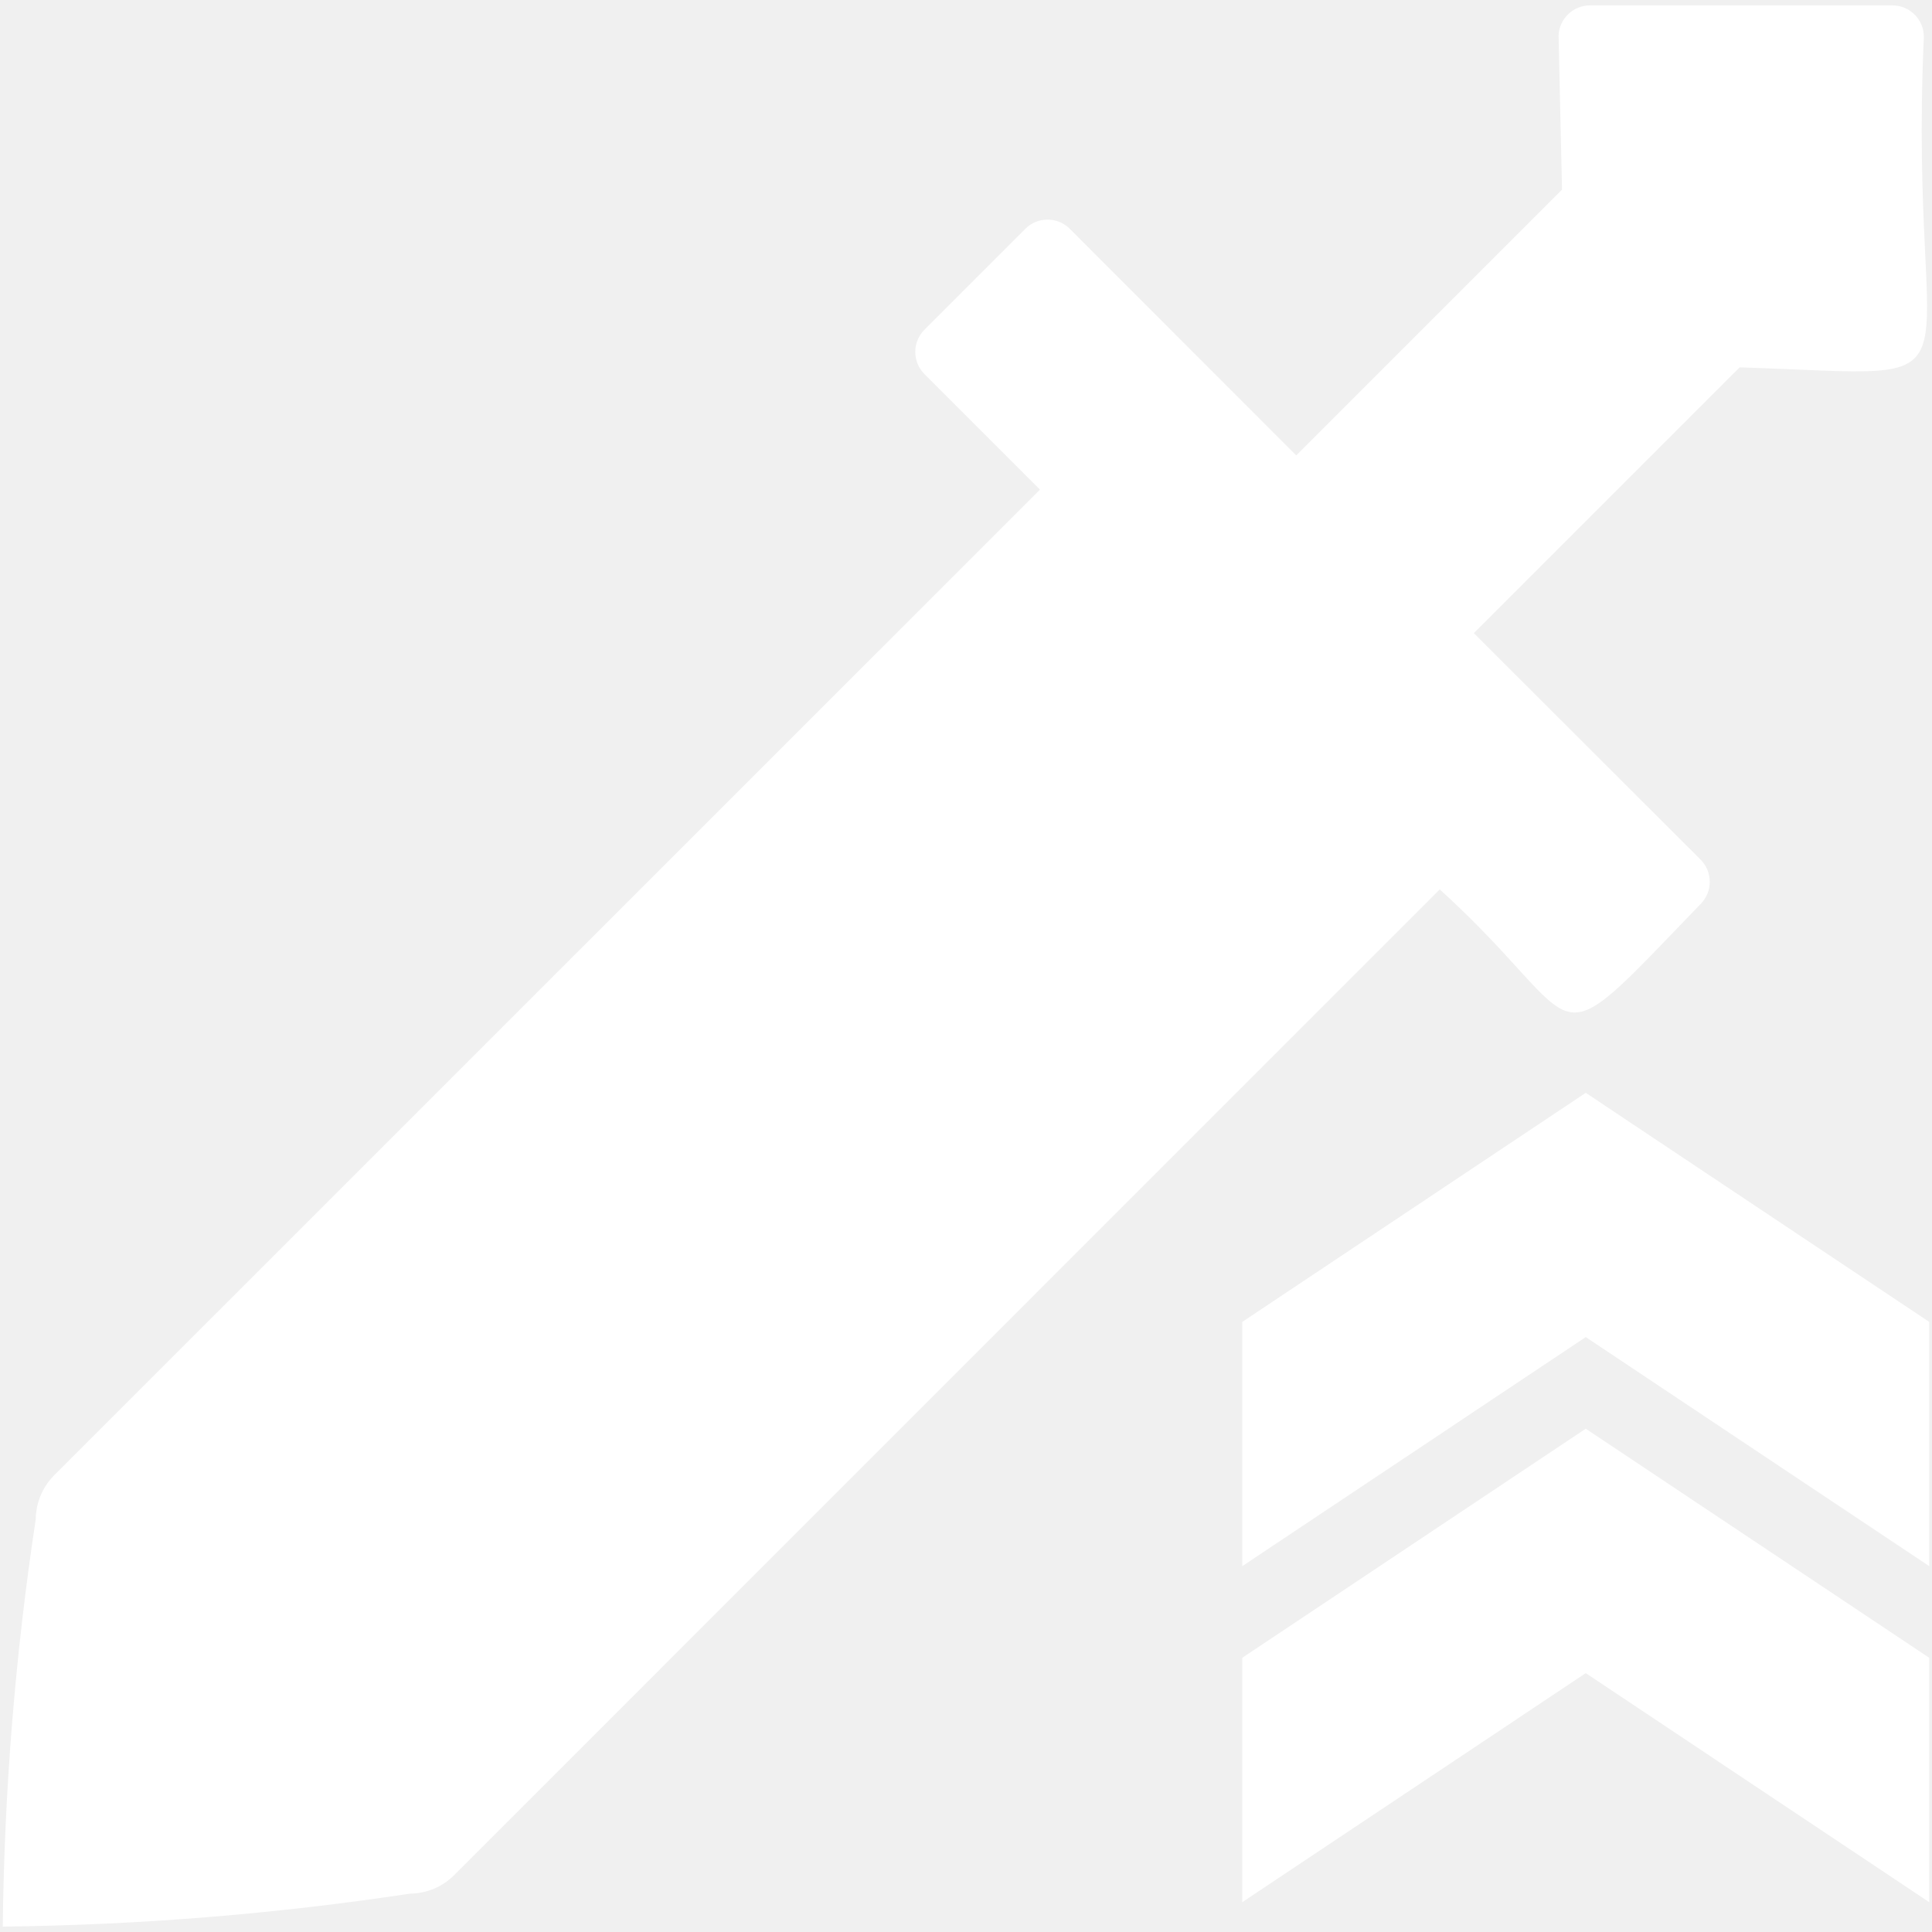
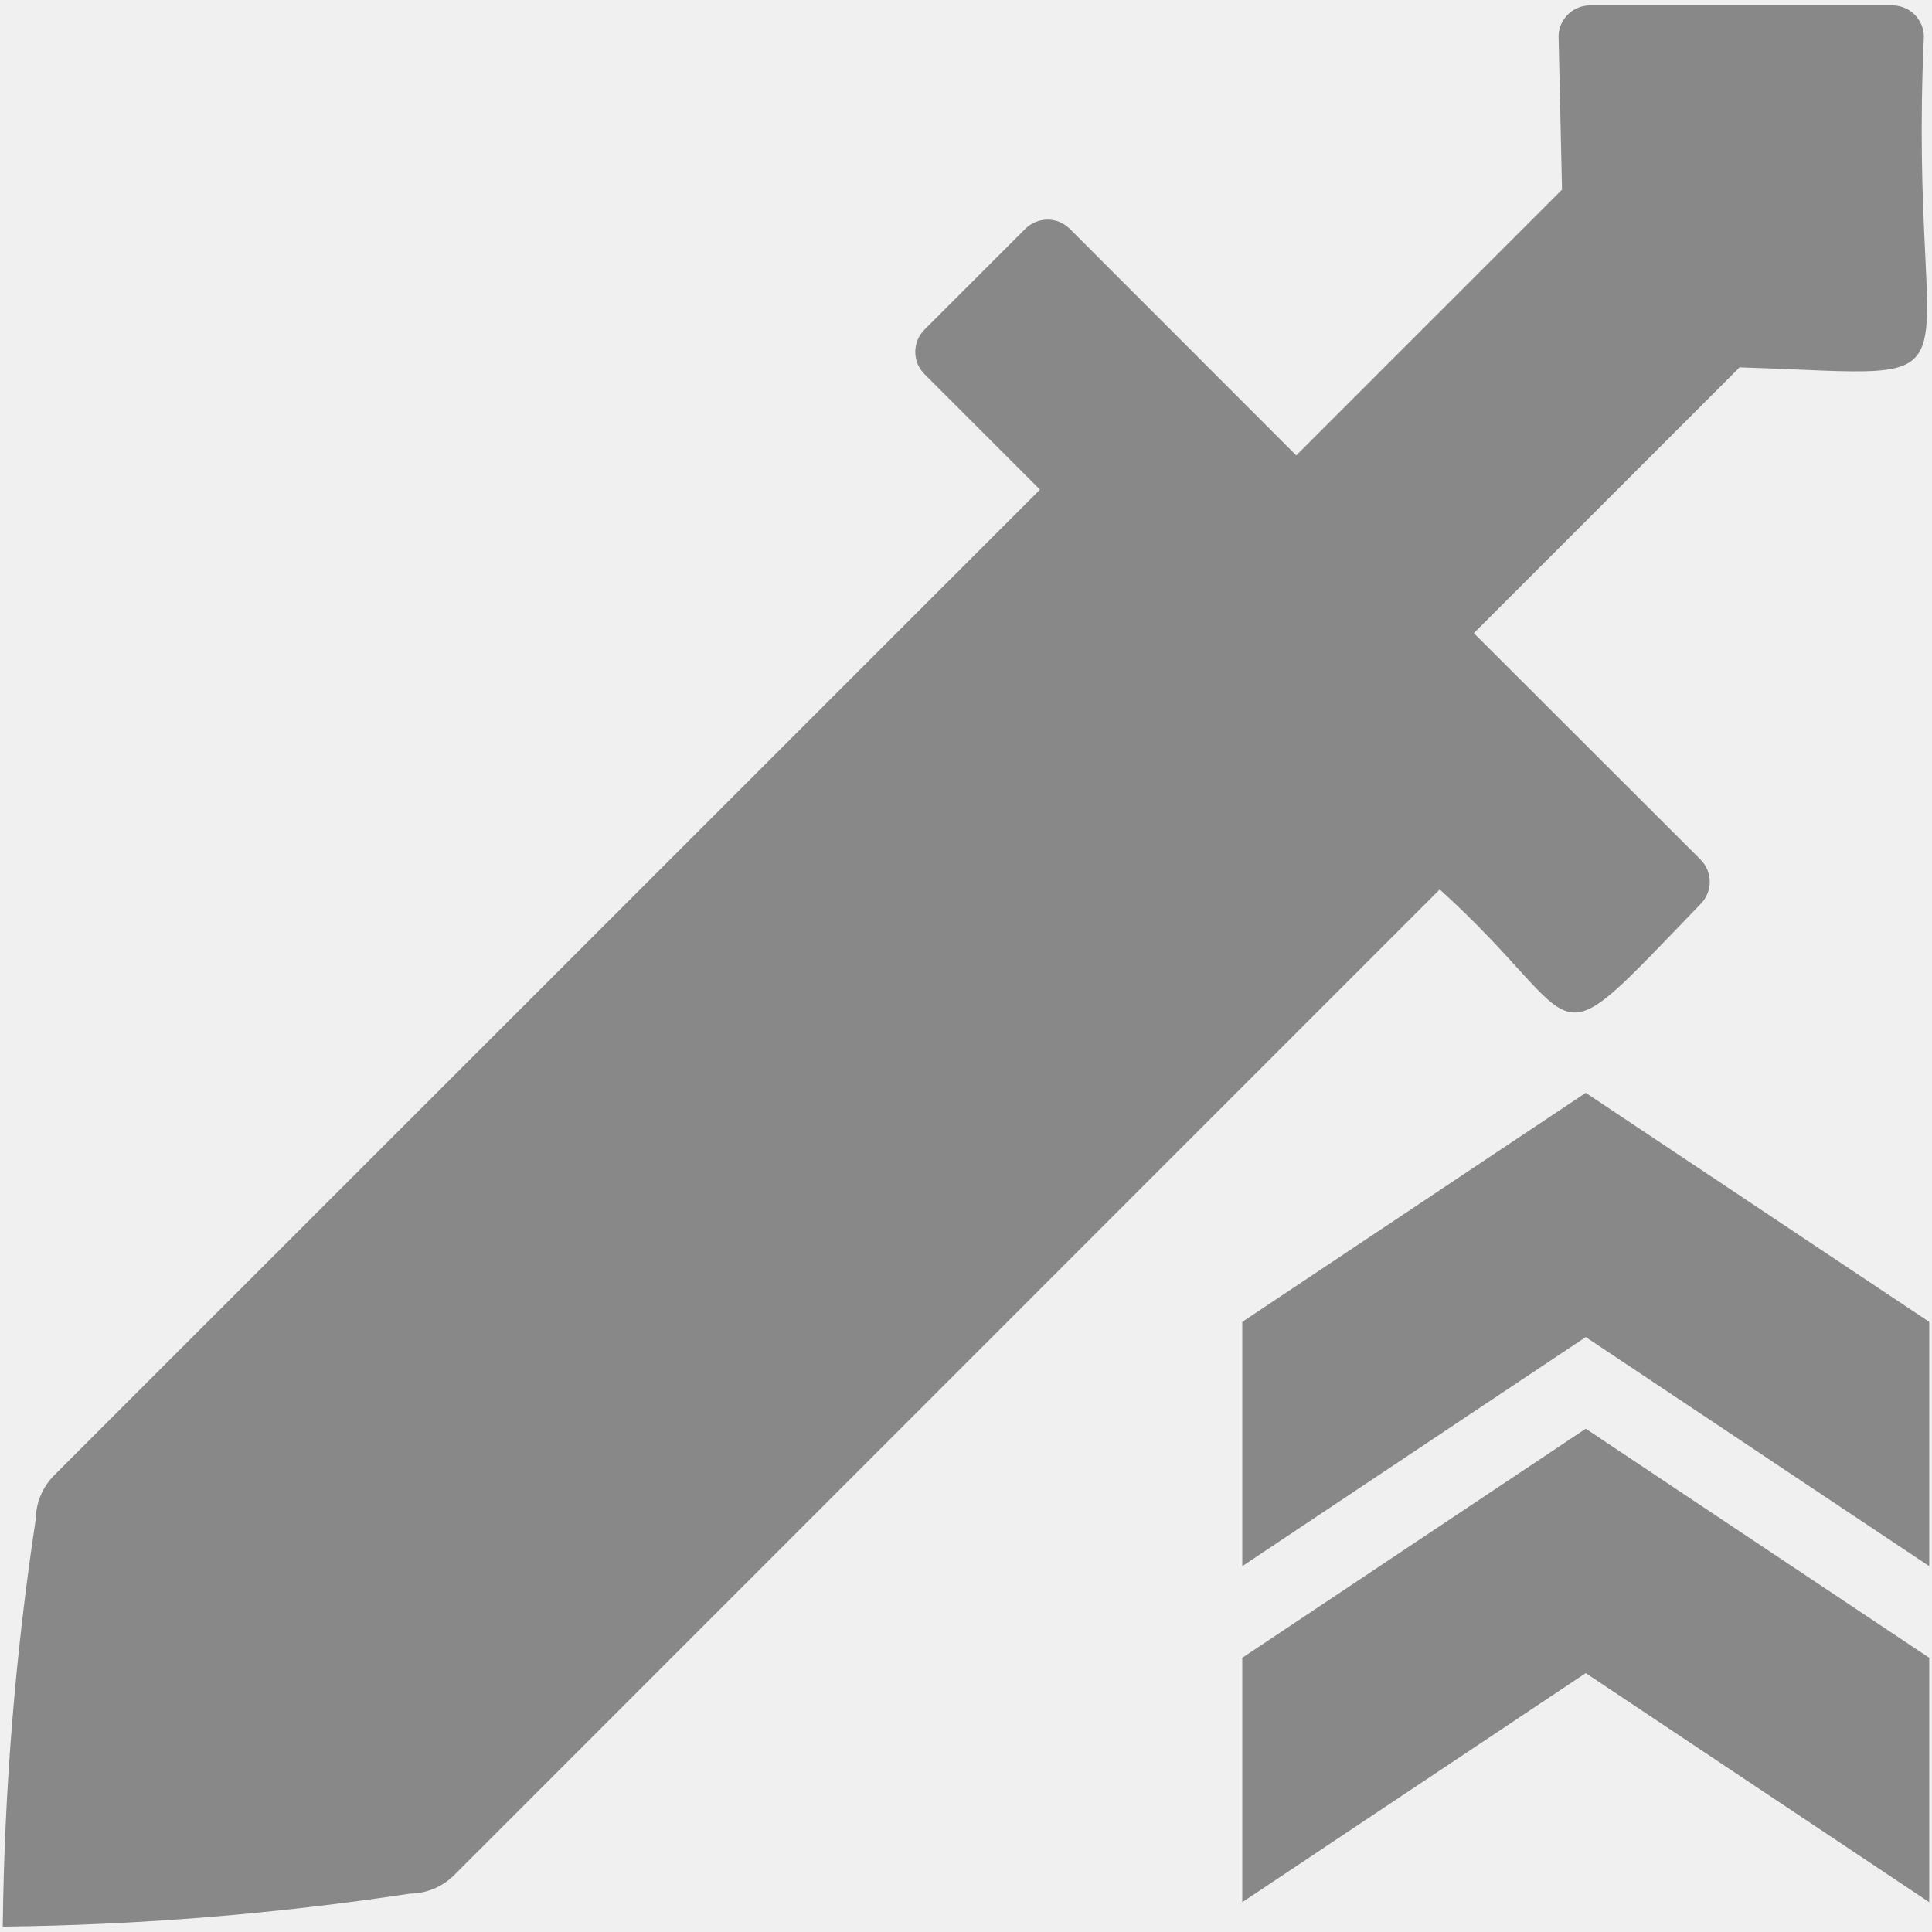
<svg xmlns="http://www.w3.org/2000/svg" viewBox="0 0 14 14">
-   <path fill="#ffffff" d="m11.491 7.919-2.489 1.66v1.77l2.489-1.66 2.489 1.66v-1.77zm0 2.434-2.489 1.66v1.771l2.489-1.66 2.489 1.66v-1.771ZM7.43 1.658l-.731.731a.228.228 0 0 0 0 .322l.837.837-7.144 7.143a.458.458 0 0 0-.133.318 21.292 21.292 0 0 0-.239 2.952 21.435 21.435 0 0 0 2.952-.239.458.458 0 0 0 .318-.133l7.143-7.144c1.116 1.012.725 1.313 1.89.106a.228.228 0 0 0 0-.322L10.68 4.588l1.926-1.926c1.89.06 1.215.263 1.335-2.395a.228.228 0 0 0-.227-.228h-2.192a.228.228 0 0 0-.228.219l.025 1.116L9.393 3.3 7.752 1.658a.228.228 0 0 0-.322 0z" />
+   <path fill="#888888" d="m11.491 7.919-2.489 1.66v1.77l2.489-1.66 2.489 1.66v-1.77zm0 2.434-2.489 1.66v1.771l2.489-1.66 2.489 1.66v-1.771ZM7.43 1.658l-.731.731a.228.228 0 0 0 0 .322l.837.837-7.144 7.143a.458.458 0 0 0-.133.318 21.292 21.292 0 0 0-.239 2.952 21.435 21.435 0 0 0 2.952-.239.458.458 0 0 0 .318-.133l7.143-7.144c1.116 1.012.725 1.313 1.89.106a.228.228 0 0 0 0-.322L10.68 4.588l1.926-1.926c1.89.06 1.215.263 1.335-2.395a.228.228 0 0 0-.227-.228h-2.192a.228.228 0 0 0-.228.219l.025 1.116L9.393 3.3 7.752 1.658a.228.228 0 0 0-.322 0z" />
</svg>
